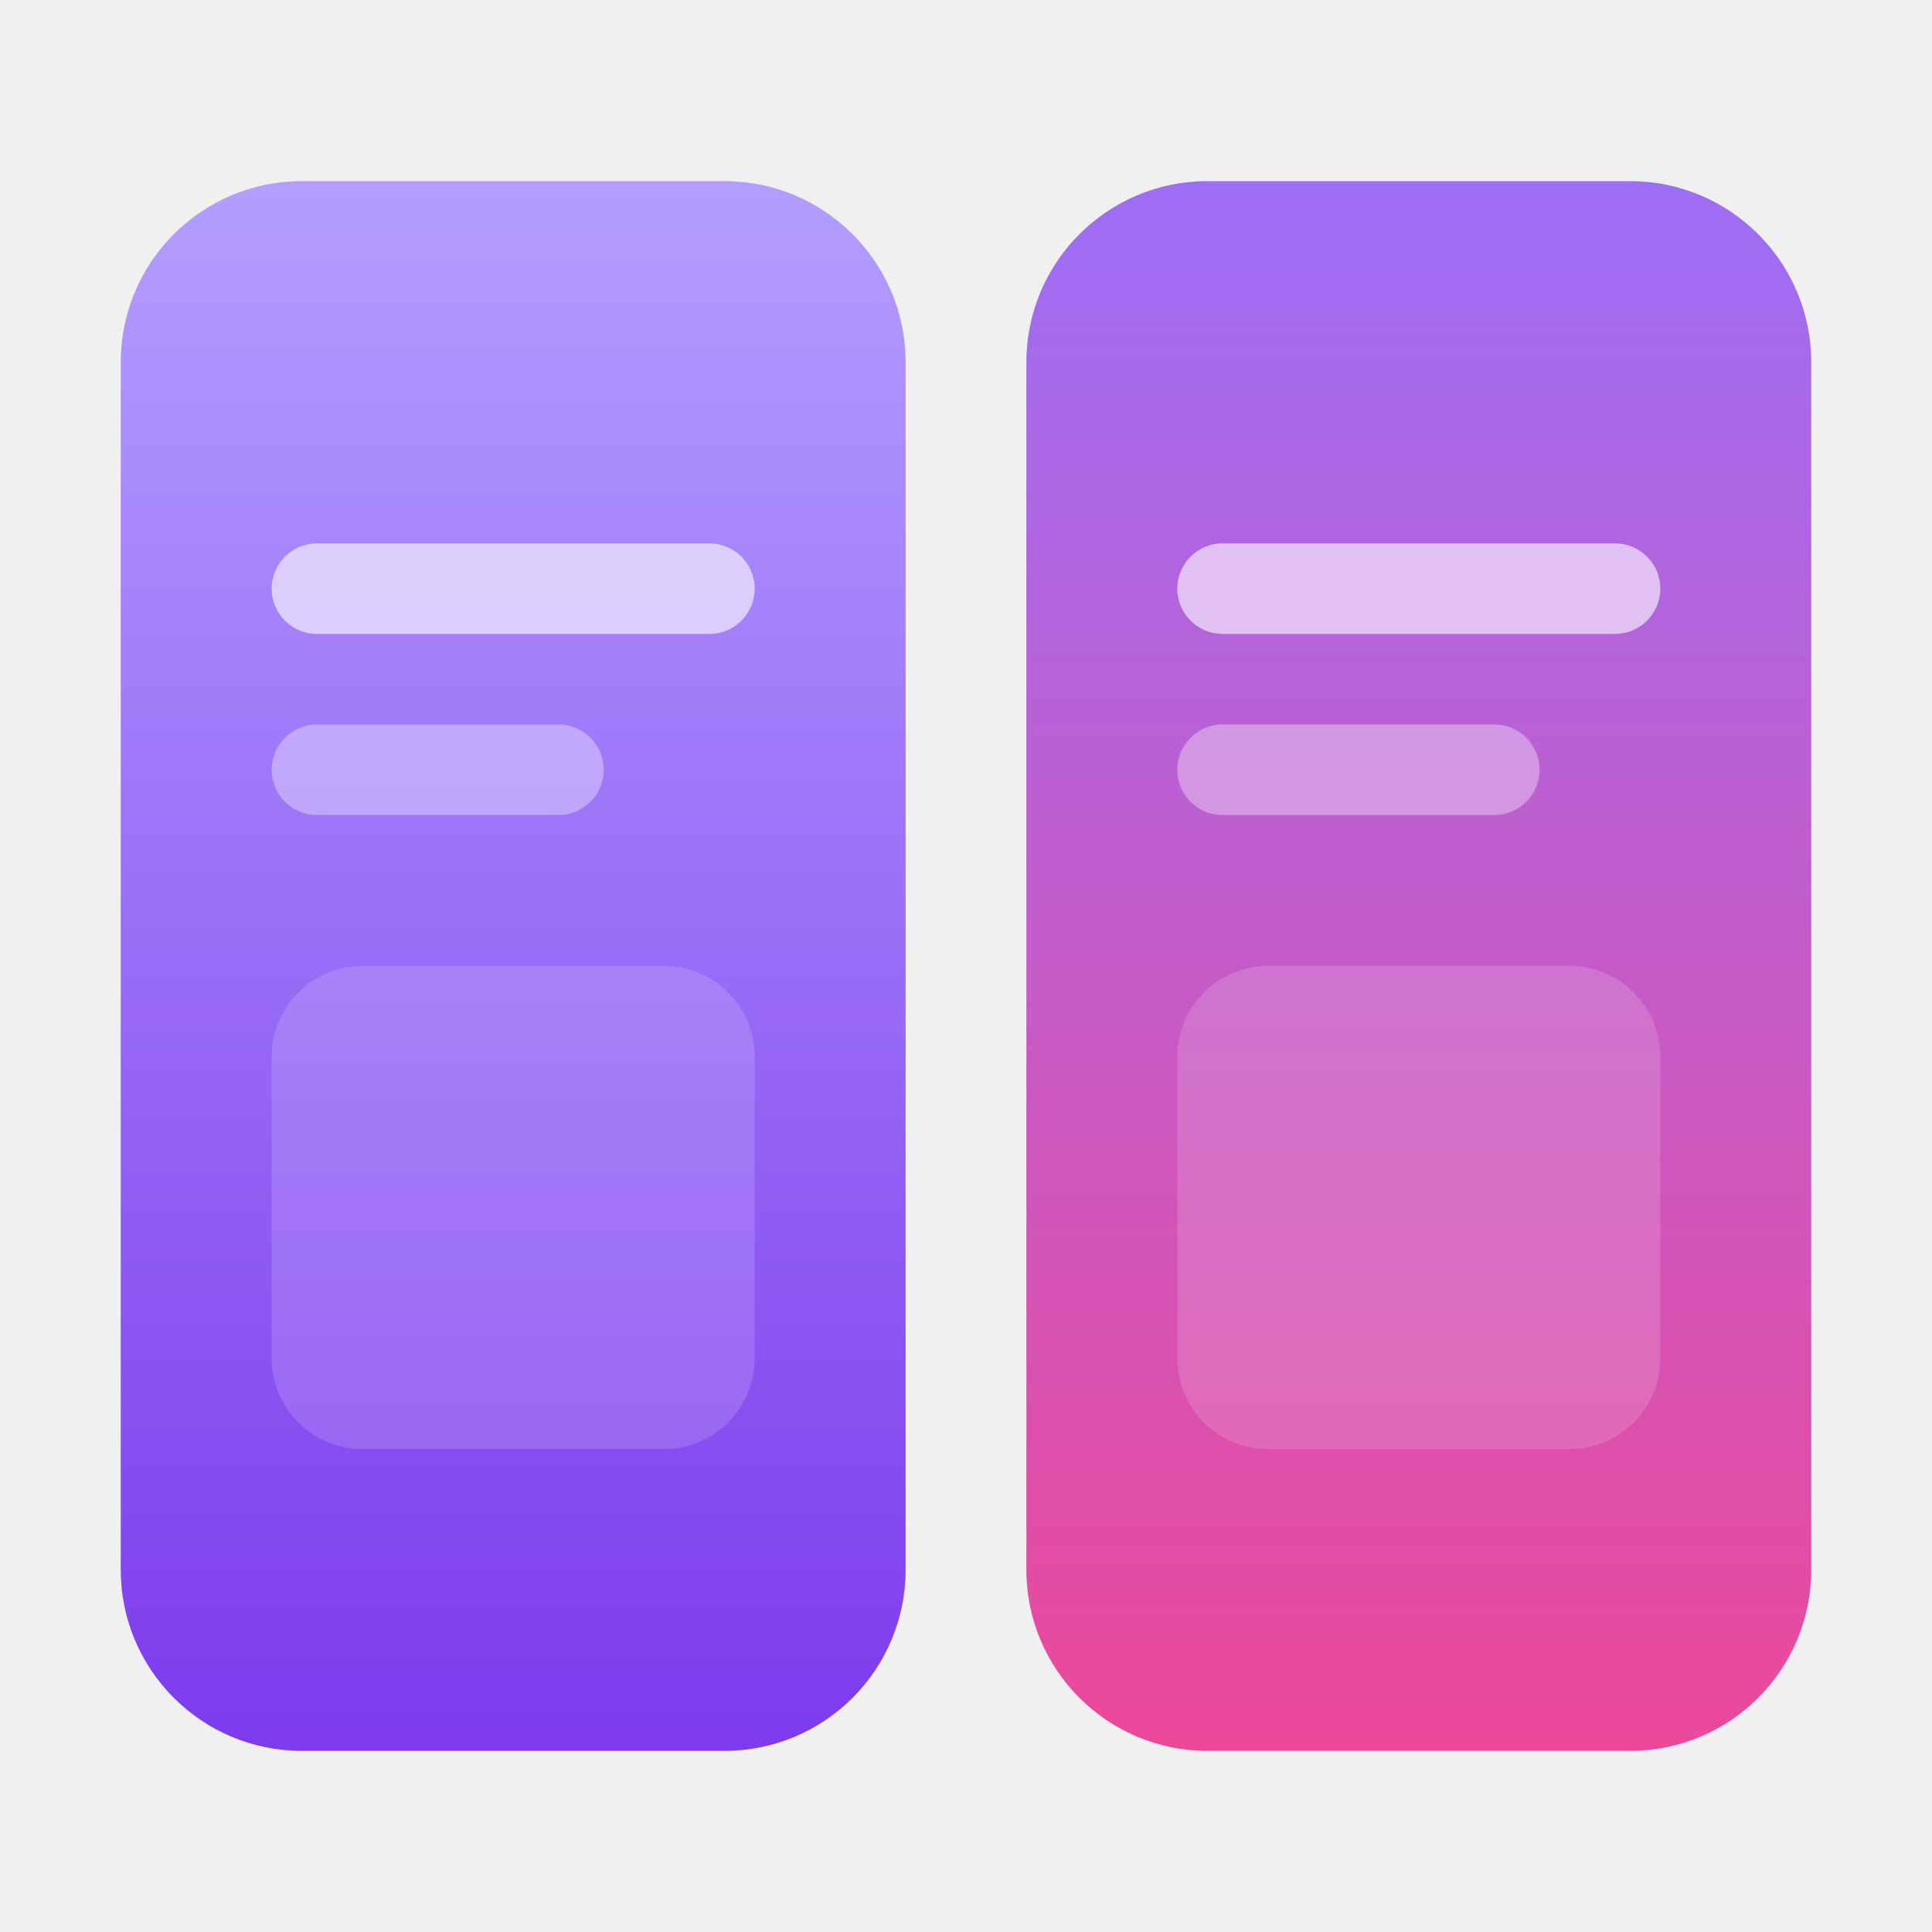
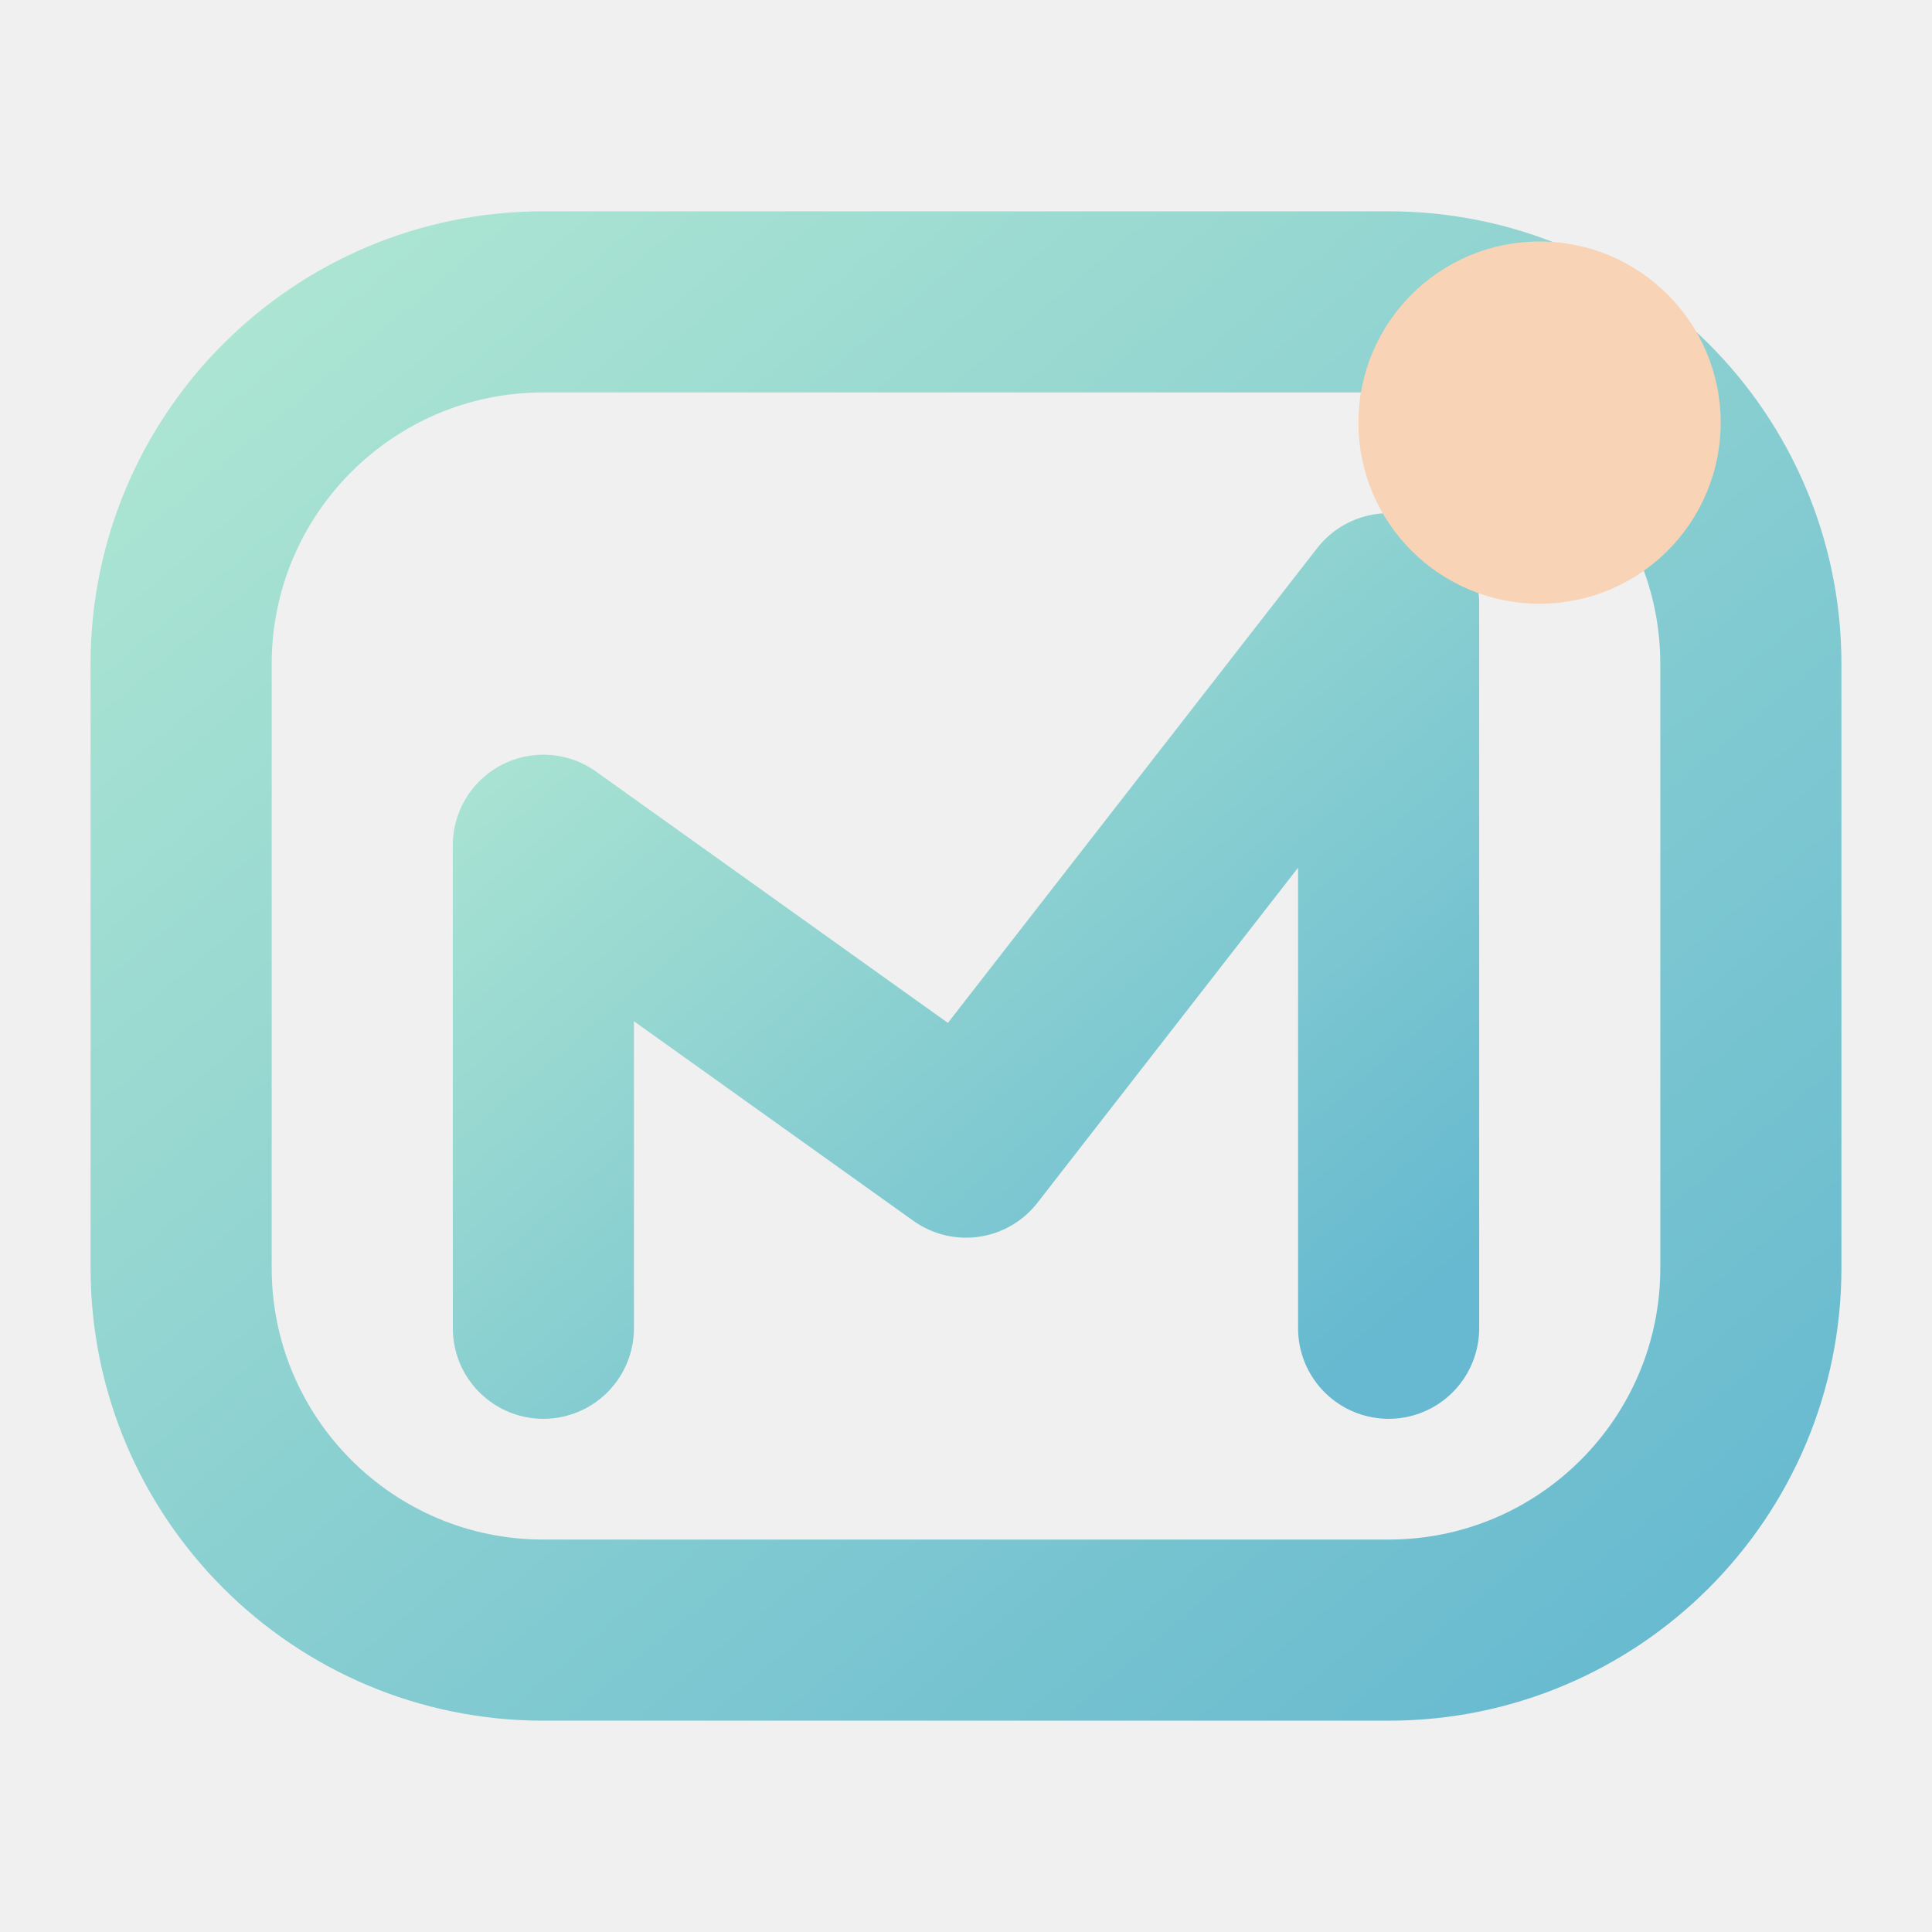
<svg xmlns="http://www.w3.org/2000/svg" viewBox="0 0 32 32" fill="none">
  <defs>
-     <linearGradient id="pd-fl" x1="0" y1="0" x2="0" y2="1">
-       <stop offset="0%" stop-color="#b49eff" />
-       <stop offset="100%" stop-color="#7c3aed" />
-     </linearGradient>
-     <linearGradient id="pd-fr" x1="0" y1="0" x2="0" y2="1">
-       <stop offset="0%" stop-color="#9d6ef6" />
-       <stop offset="100%" stop-color="#ec4899" />
+     <linearGradient id="m" x1="0" y1="0" x2="1" y2="1">
+       <stop stop-color="#aee6d2" />
+       <stop offset="1" stop-color="#66b9d0" />
    </linearGradient>
  </defs>
-   <rect x="2" y="3" width="13" height="26" rx="3" fill="url(#pd-fl)" />
-   <rect x="4.5" y="9" width="8" height="1.5" rx="0.75" fill="white" fill-opacity="0.6" />
-   <rect x="4.5" y="12" width="5.5" height="1.5" rx="0.75" fill="white" fill-opacity="0.35" />
-   <rect x="4.5" y="16" width="8" height="8" rx="1.5" fill="white" fill-opacity="0.15" />
-   <rect x="17" y="3" width="13" height="26" rx="3" fill="url(#pd-fr)" />
-   <rect x="19.5" y="9" width="8" height="1.5" rx="0.75" fill="white" fill-opacity="0.6" />
-   <rect x="19.5" y="12" width="6" height="1.5" rx="0.75" fill="white" fill-opacity="0.35" />
-   <rect x="19.5" y="16" width="8" height="8" rx="1.5" fill="white" fill-opacity="0.15" />
+   <rect x="3" y="5" width="26" height="22" rx="6" stroke="url(#m)" stroke-width="3" />
+   <path d="M9 22V14l7 5 7-9v12" stroke="url(#m)" stroke-width="3" stroke-linecap="round" stroke-linejoin="round" />
+   <circle cx="25.5" cy="7" r="3" fill="#f8d3b6" />
</svg>
